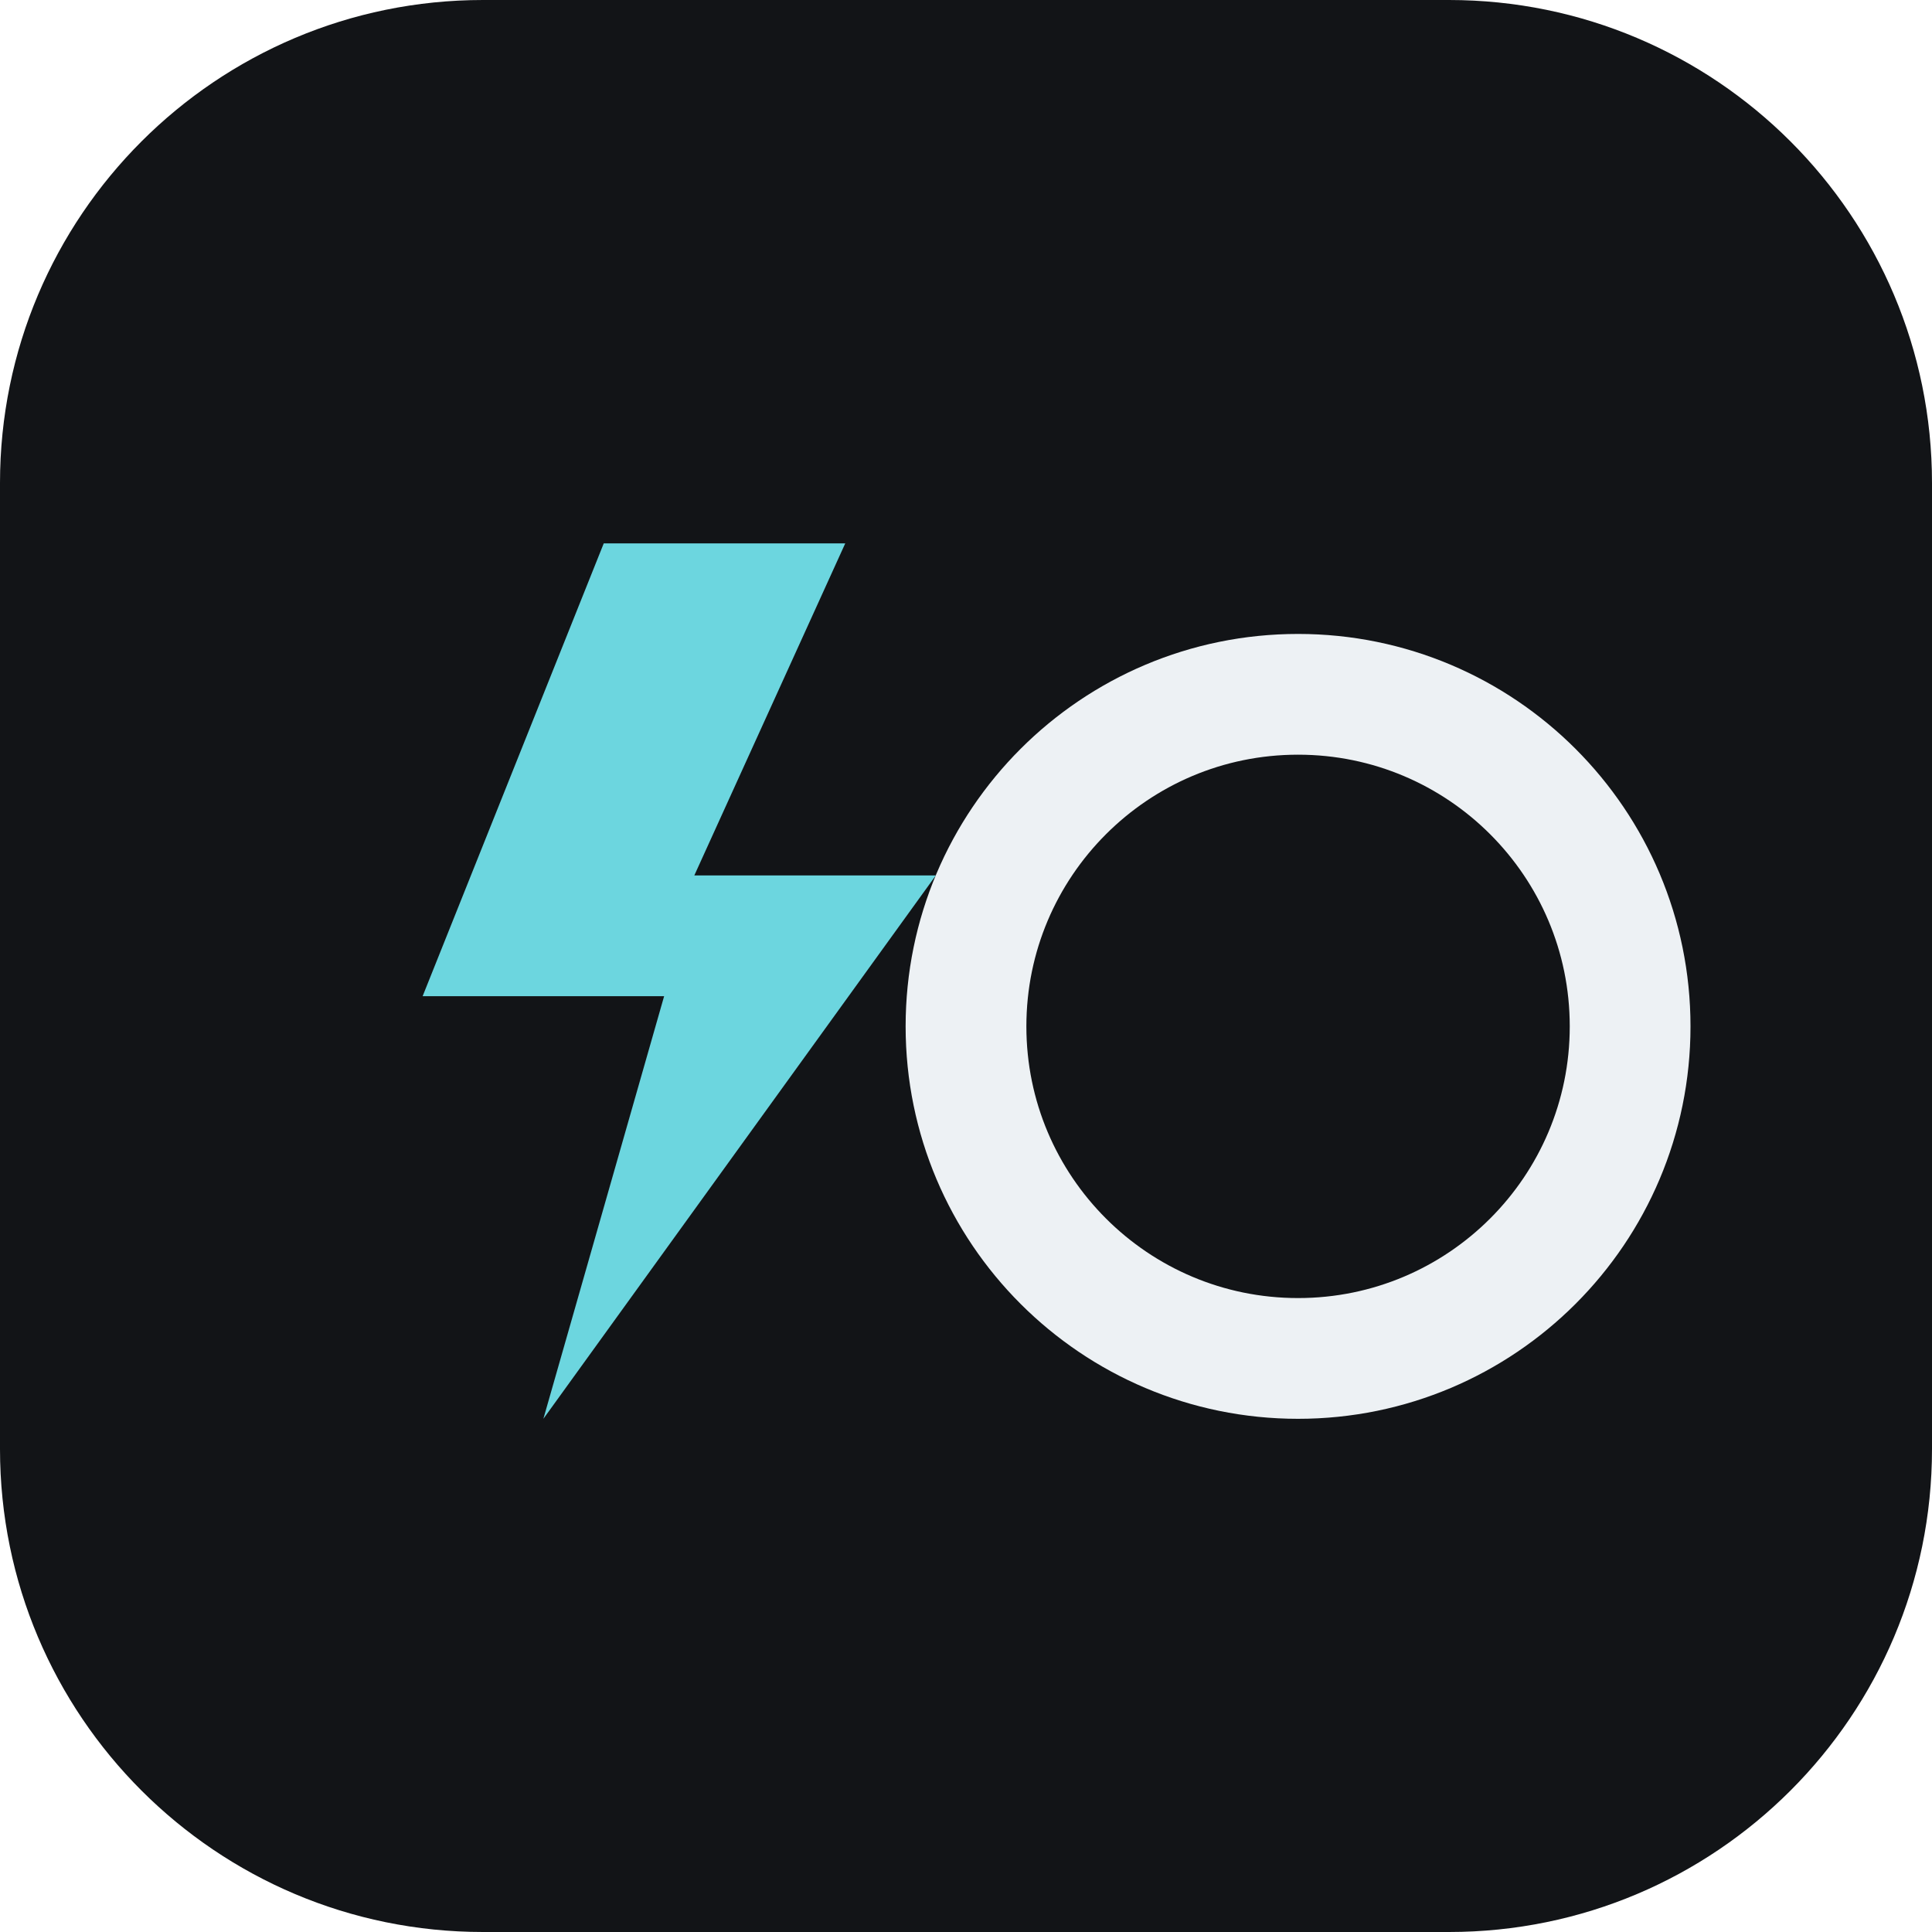
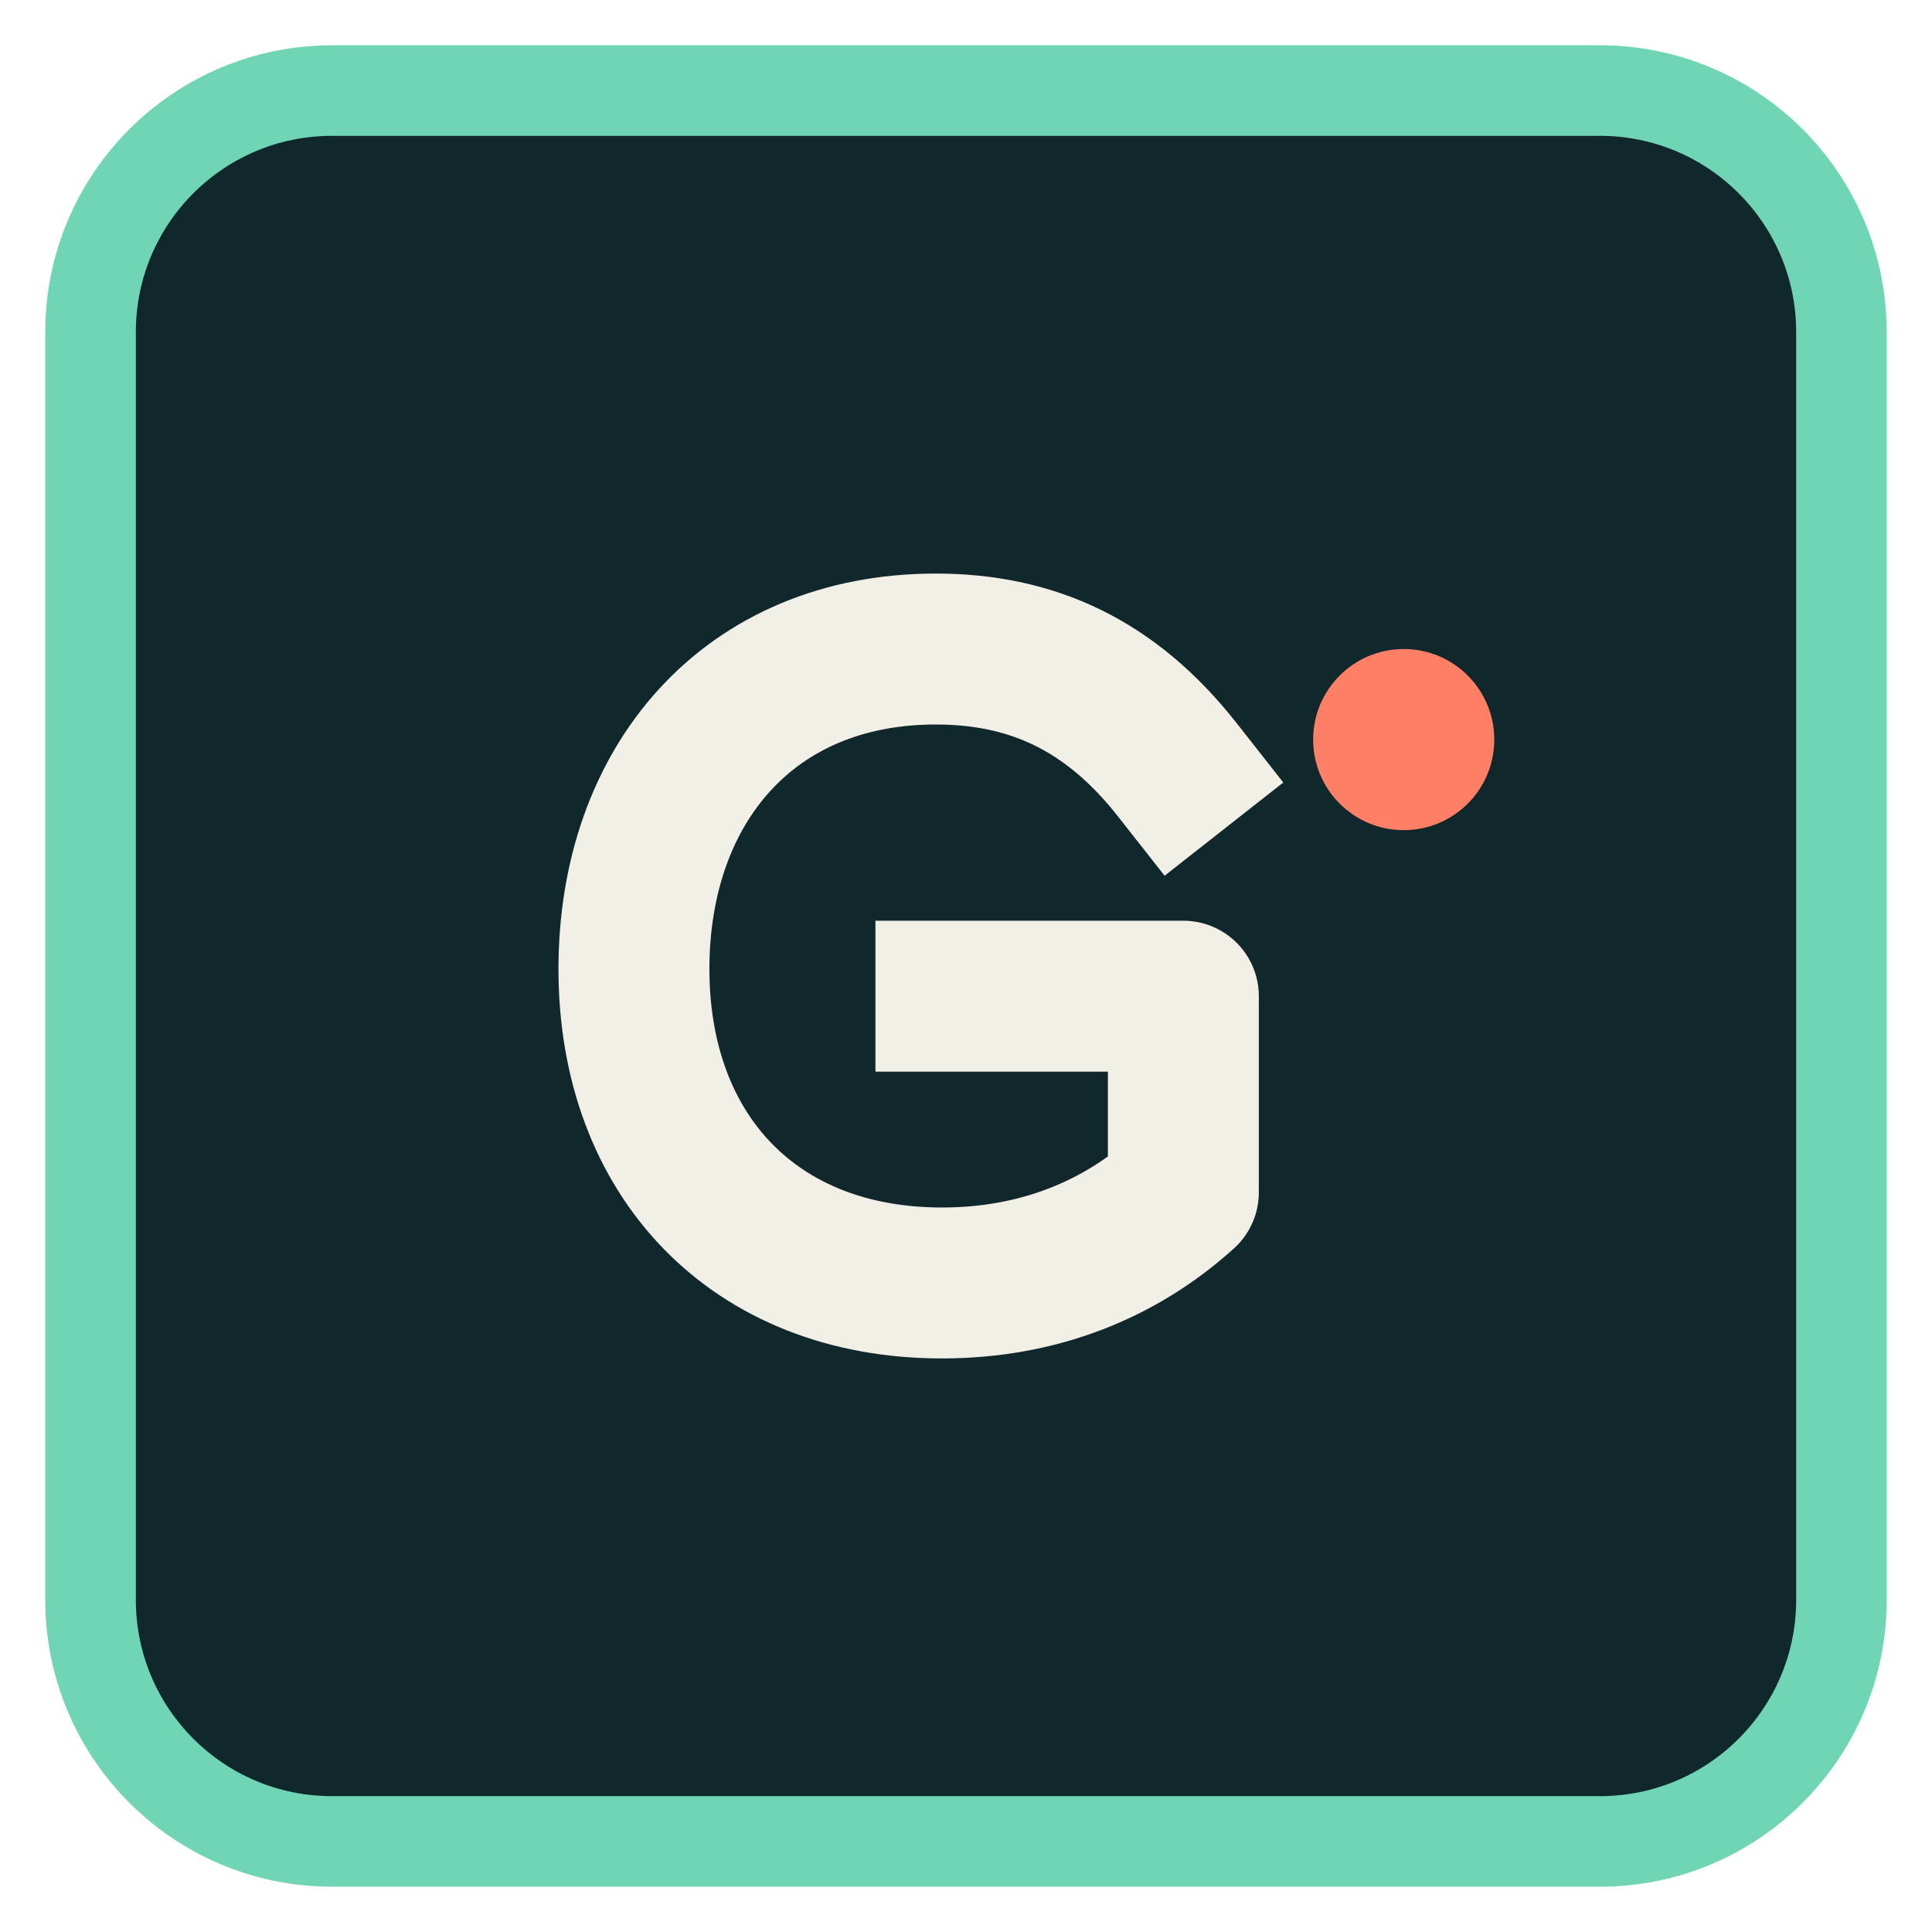
<svg xmlns="http://www.w3.org/2000/svg" width="64" height="64" viewBox="0 0 64 64" fill="none">
-   <rect width="64" height="64" rx="16" fill="#121417" />
-   <path d="M20 18H28L23 29H31L18 47L22 33H14L20 18Z" fill="#6CD6DF" />
-   <circle cx="43" cy="34" r="11" stroke="#EDF1F4" stroke-width="4" />
+   <rect x="3" y="3" width="58" height="58" rx="8" fill="#10272B" stroke="#70D5B5" stroke-width="3" />
+   <path d="M39 25.5C36.8 22.7 34.2 21.5 31 21.5C24.8 21.5 21 26 21 32.1C21 38.3 25 42.5 31.2 42.5C34.4 42.5 37.1 41.4 39.2 39.5V33H31.5" stroke="#F2EFE7" stroke-width="5" stroke-linecap="square" stroke-linejoin="round" />
+   <circle cx="46.5" cy="24.5" r="3" fill="#FF8066" />
</svg>
